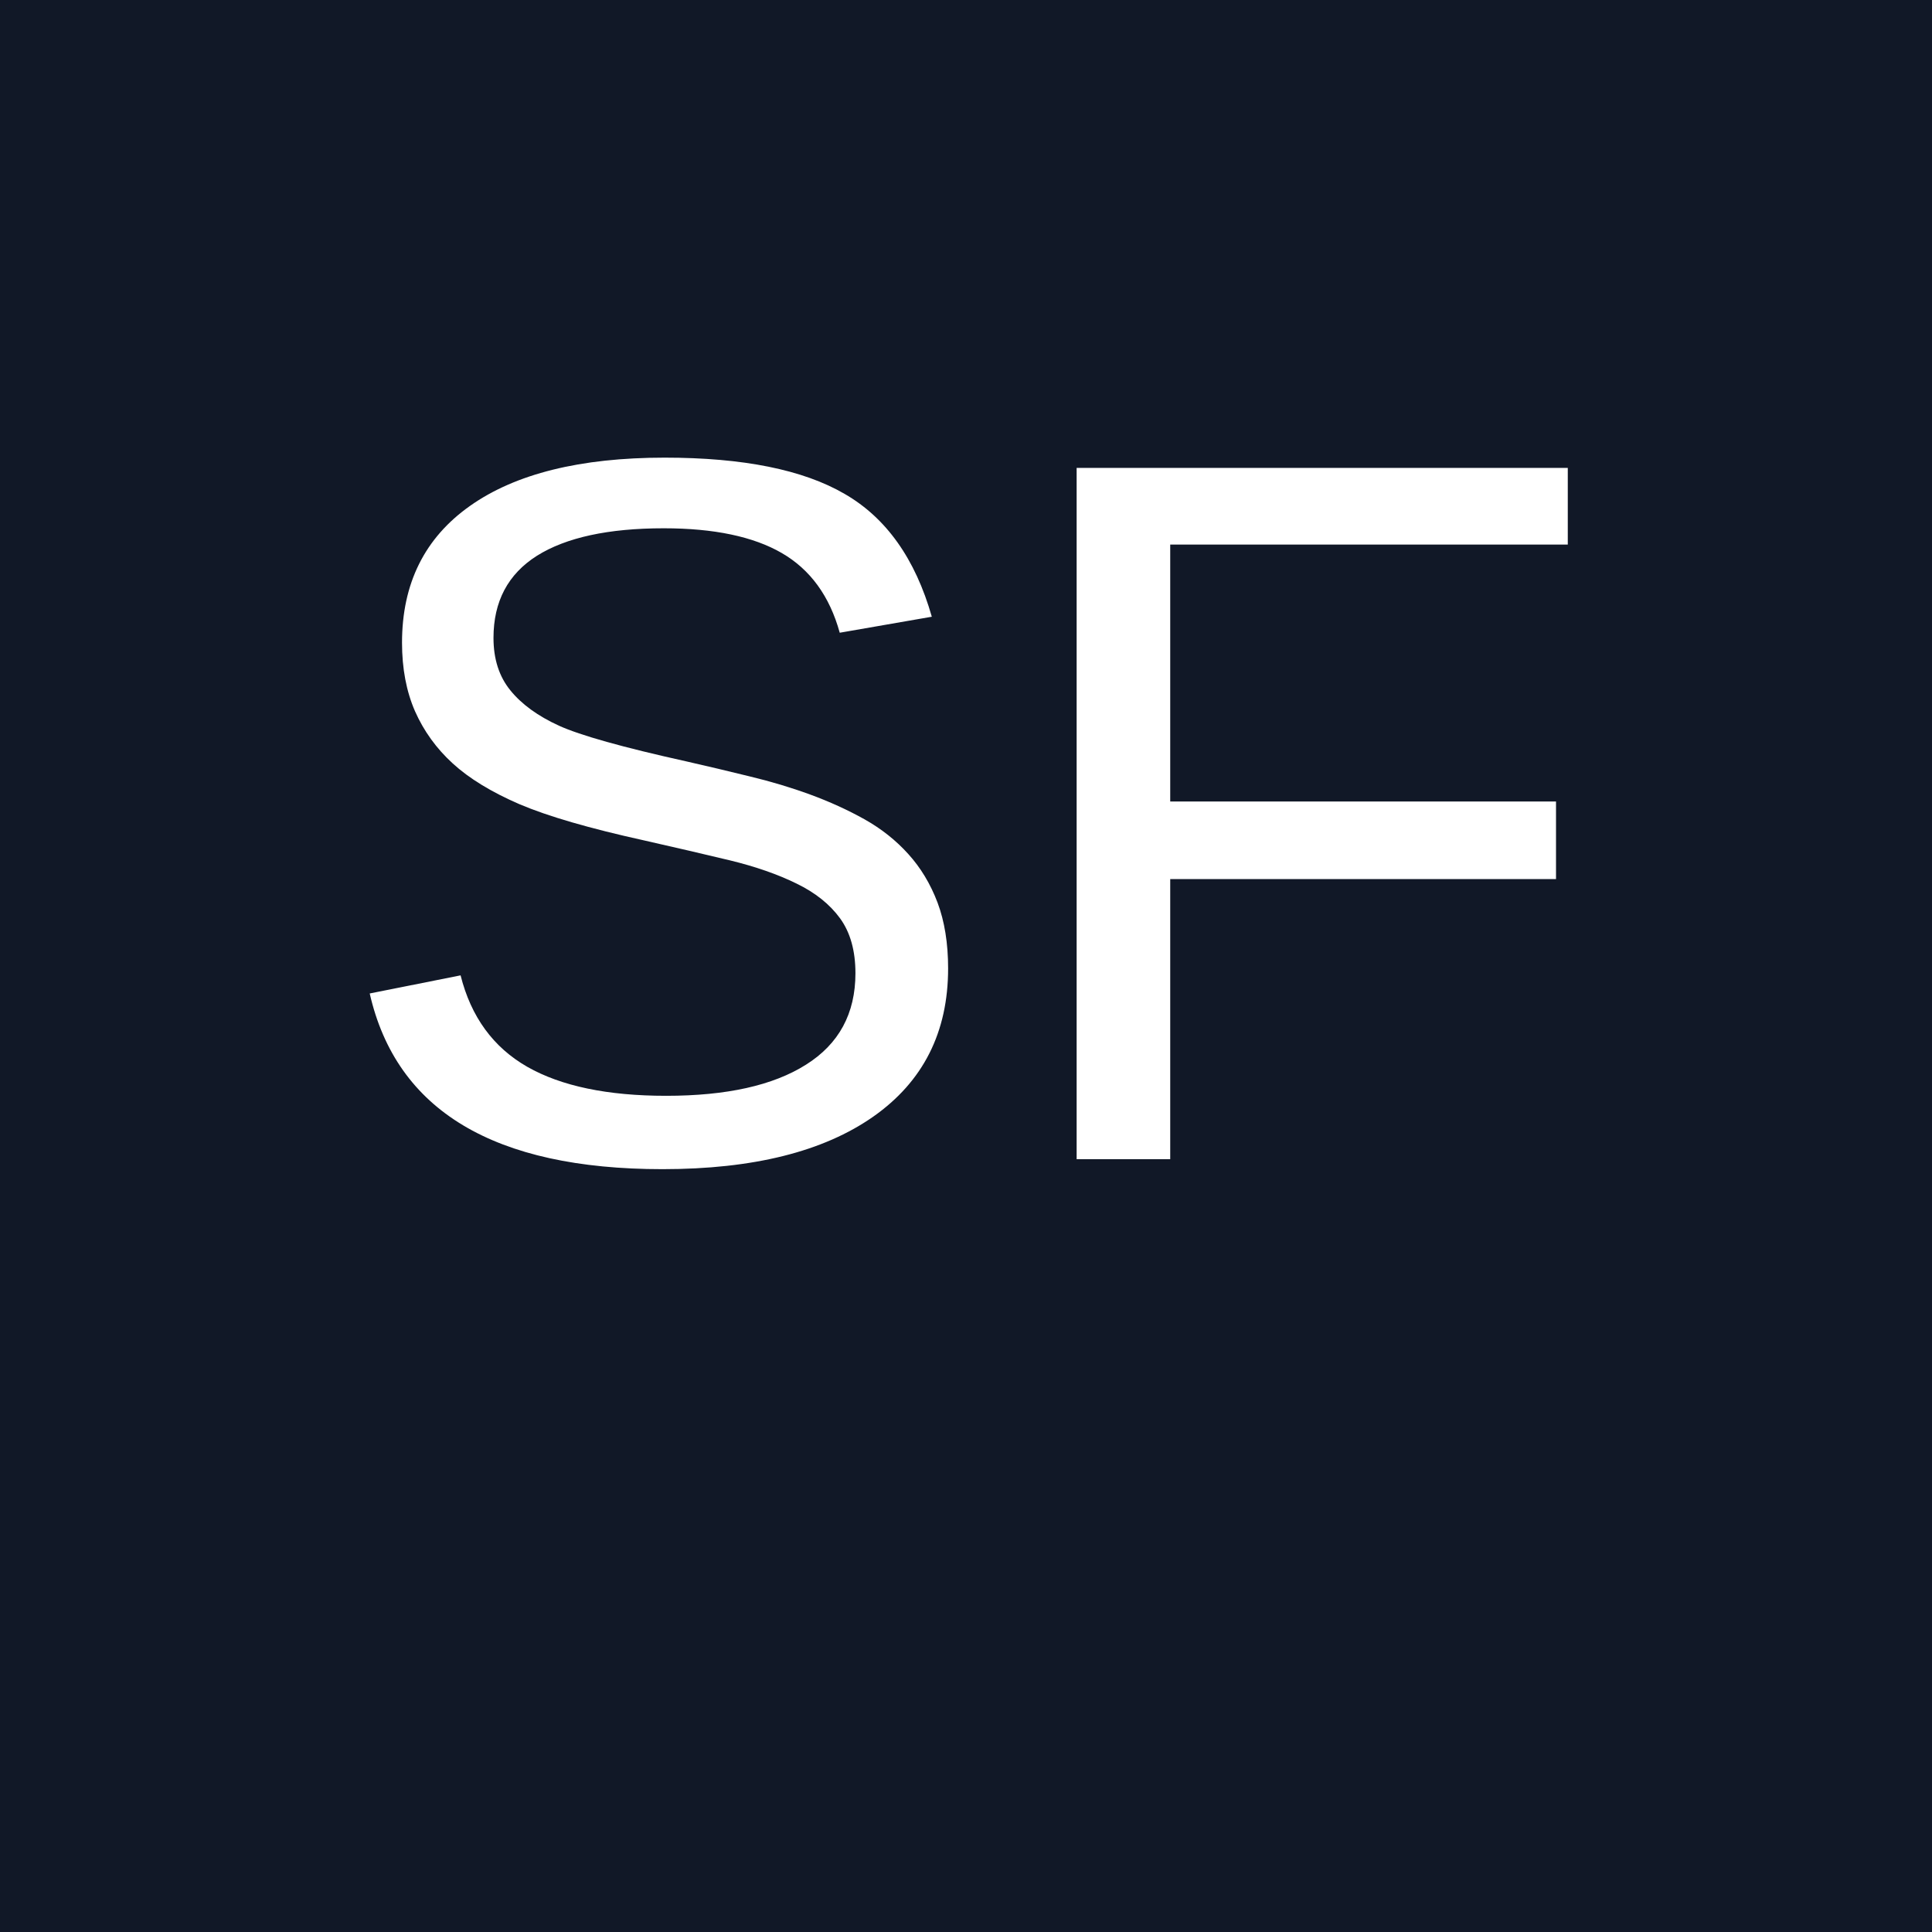
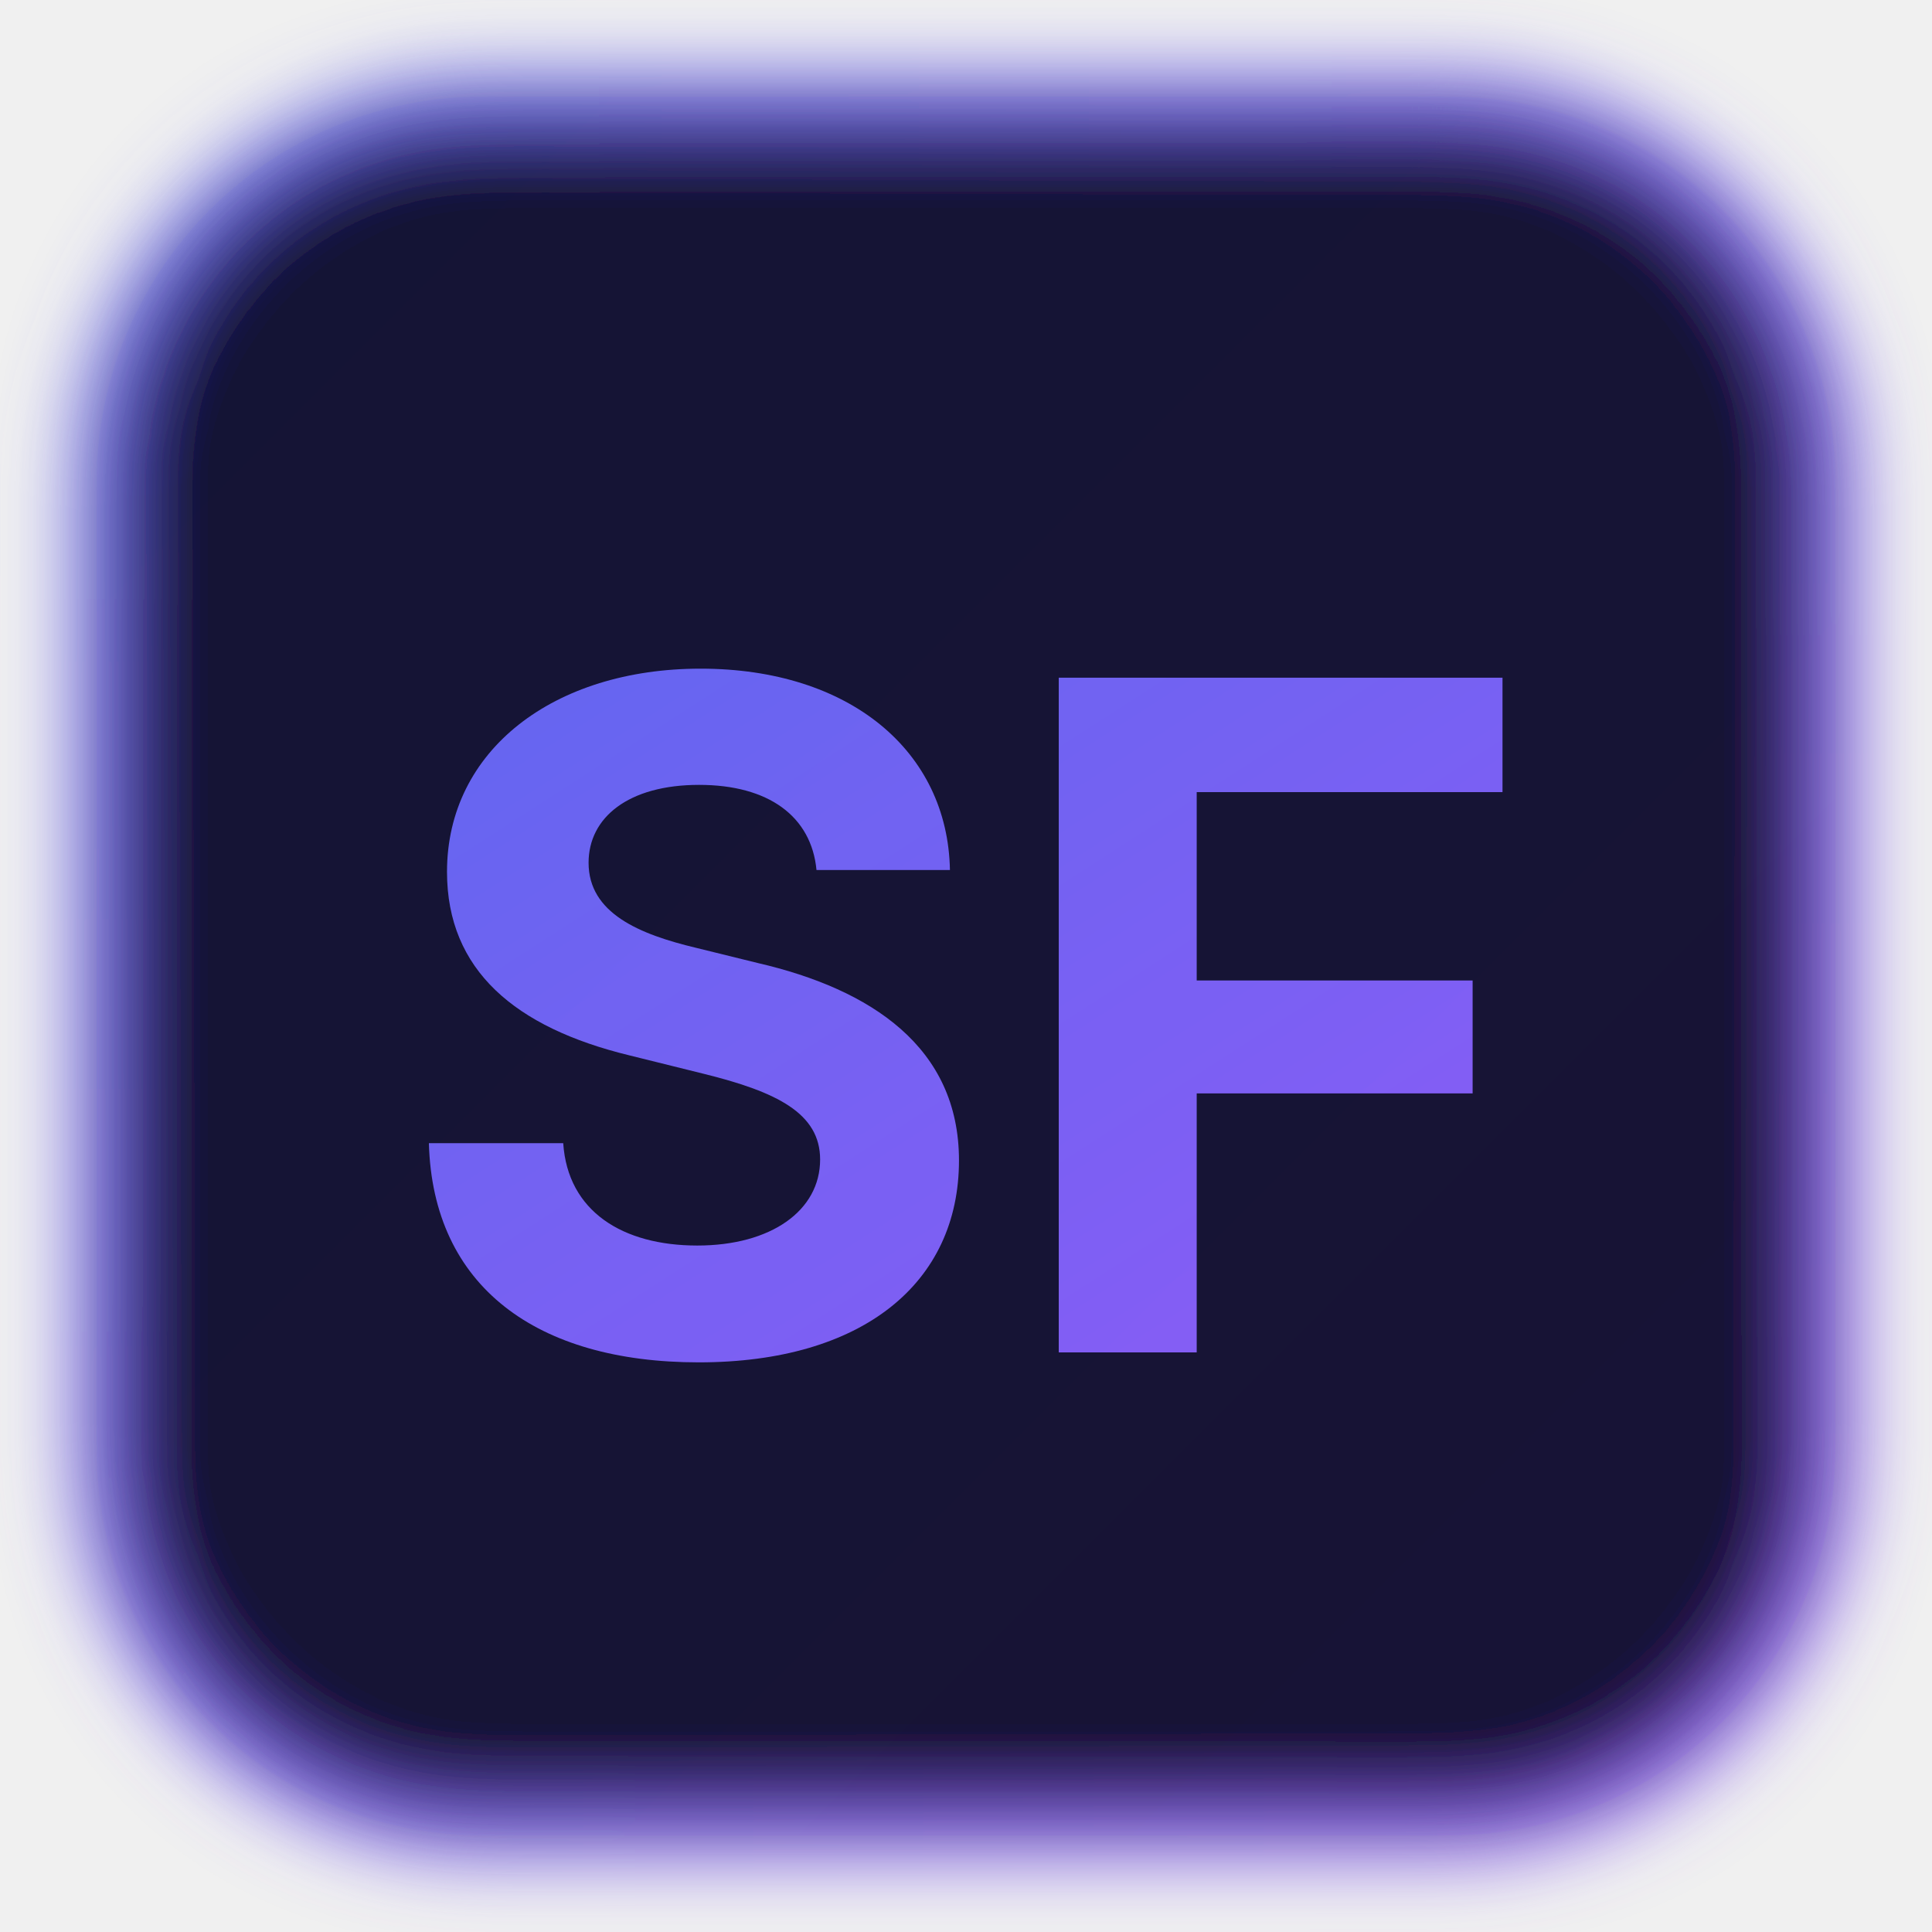
<svg xmlns="http://www.w3.org/2000/svg" viewBox="0 0 100 100">
-   <rect width="100" height="100" fill="#111827" />
-   <text x="50" y="60" font-size="52" text-anchor="middle" fill="#ffffff" font-family="Arial, Helvetica, sans-serif">SF</text>
+   <defs>
+     <linearGradient id="primaryGradient" x1="0%" y1="0%" x2="100%" y2="100%">
+       <stop offset="0%" style="stop-color:#6366f1;stop-opacity:1" />
+       <stop offset="100%" style="stop-color:#8b5cf6;stop-opacity:1" />
+     </linearGradient>
+     <filter id="glassBlur" x="-50%" y="-50%" width="200%" height="200%">
+       <feGaussianBlur in="SourceGraphic" stdDeviation="2" />
+     </filter>
+   </defs>
+   <rect x="5" y="5" width="90" height="90" rx="20" ry="20" fill="#020617" fill-opacity="0.95" filter="url(#glassBlur)" style="stroke: url(#primaryGradient); stroke-width: 2; transition: transform 0.4s cubic-bezier(0.175, 0.885, 0.32, 1.275), box-shadow 0.4s;" class="icon-background" />
+   <text x="50" y="70" font-size="48" text-anchor="middle" font-family="'Inter', Arial, sans-serif" font-weight="700" fill="url(#primaryGradient)" style="text-shadow: 0 2px 4px rgba(0, 0, 0, 0.2); transition: transform 0.4s cubic-bezier(0.175, 0.885, 0.32, 1.275);" class="icon-text">SF</text>
+   <rect x="5" y="5" width="90" height="90" rx="20" ry="20" fill="url(#primaryGradient)" fill-opacity="0.1" style="pointer-events: none;" />
+   <style>
+     .icon-background:hover {
+       transform: scale(1.05);
+       box-shadow: 0 10px 20px rgba(99, 102, 241, 0.3);
+     }
+     .icon-text:hover {
+       transform: scale(1.1);
+     }
+   </style>
</svg>
